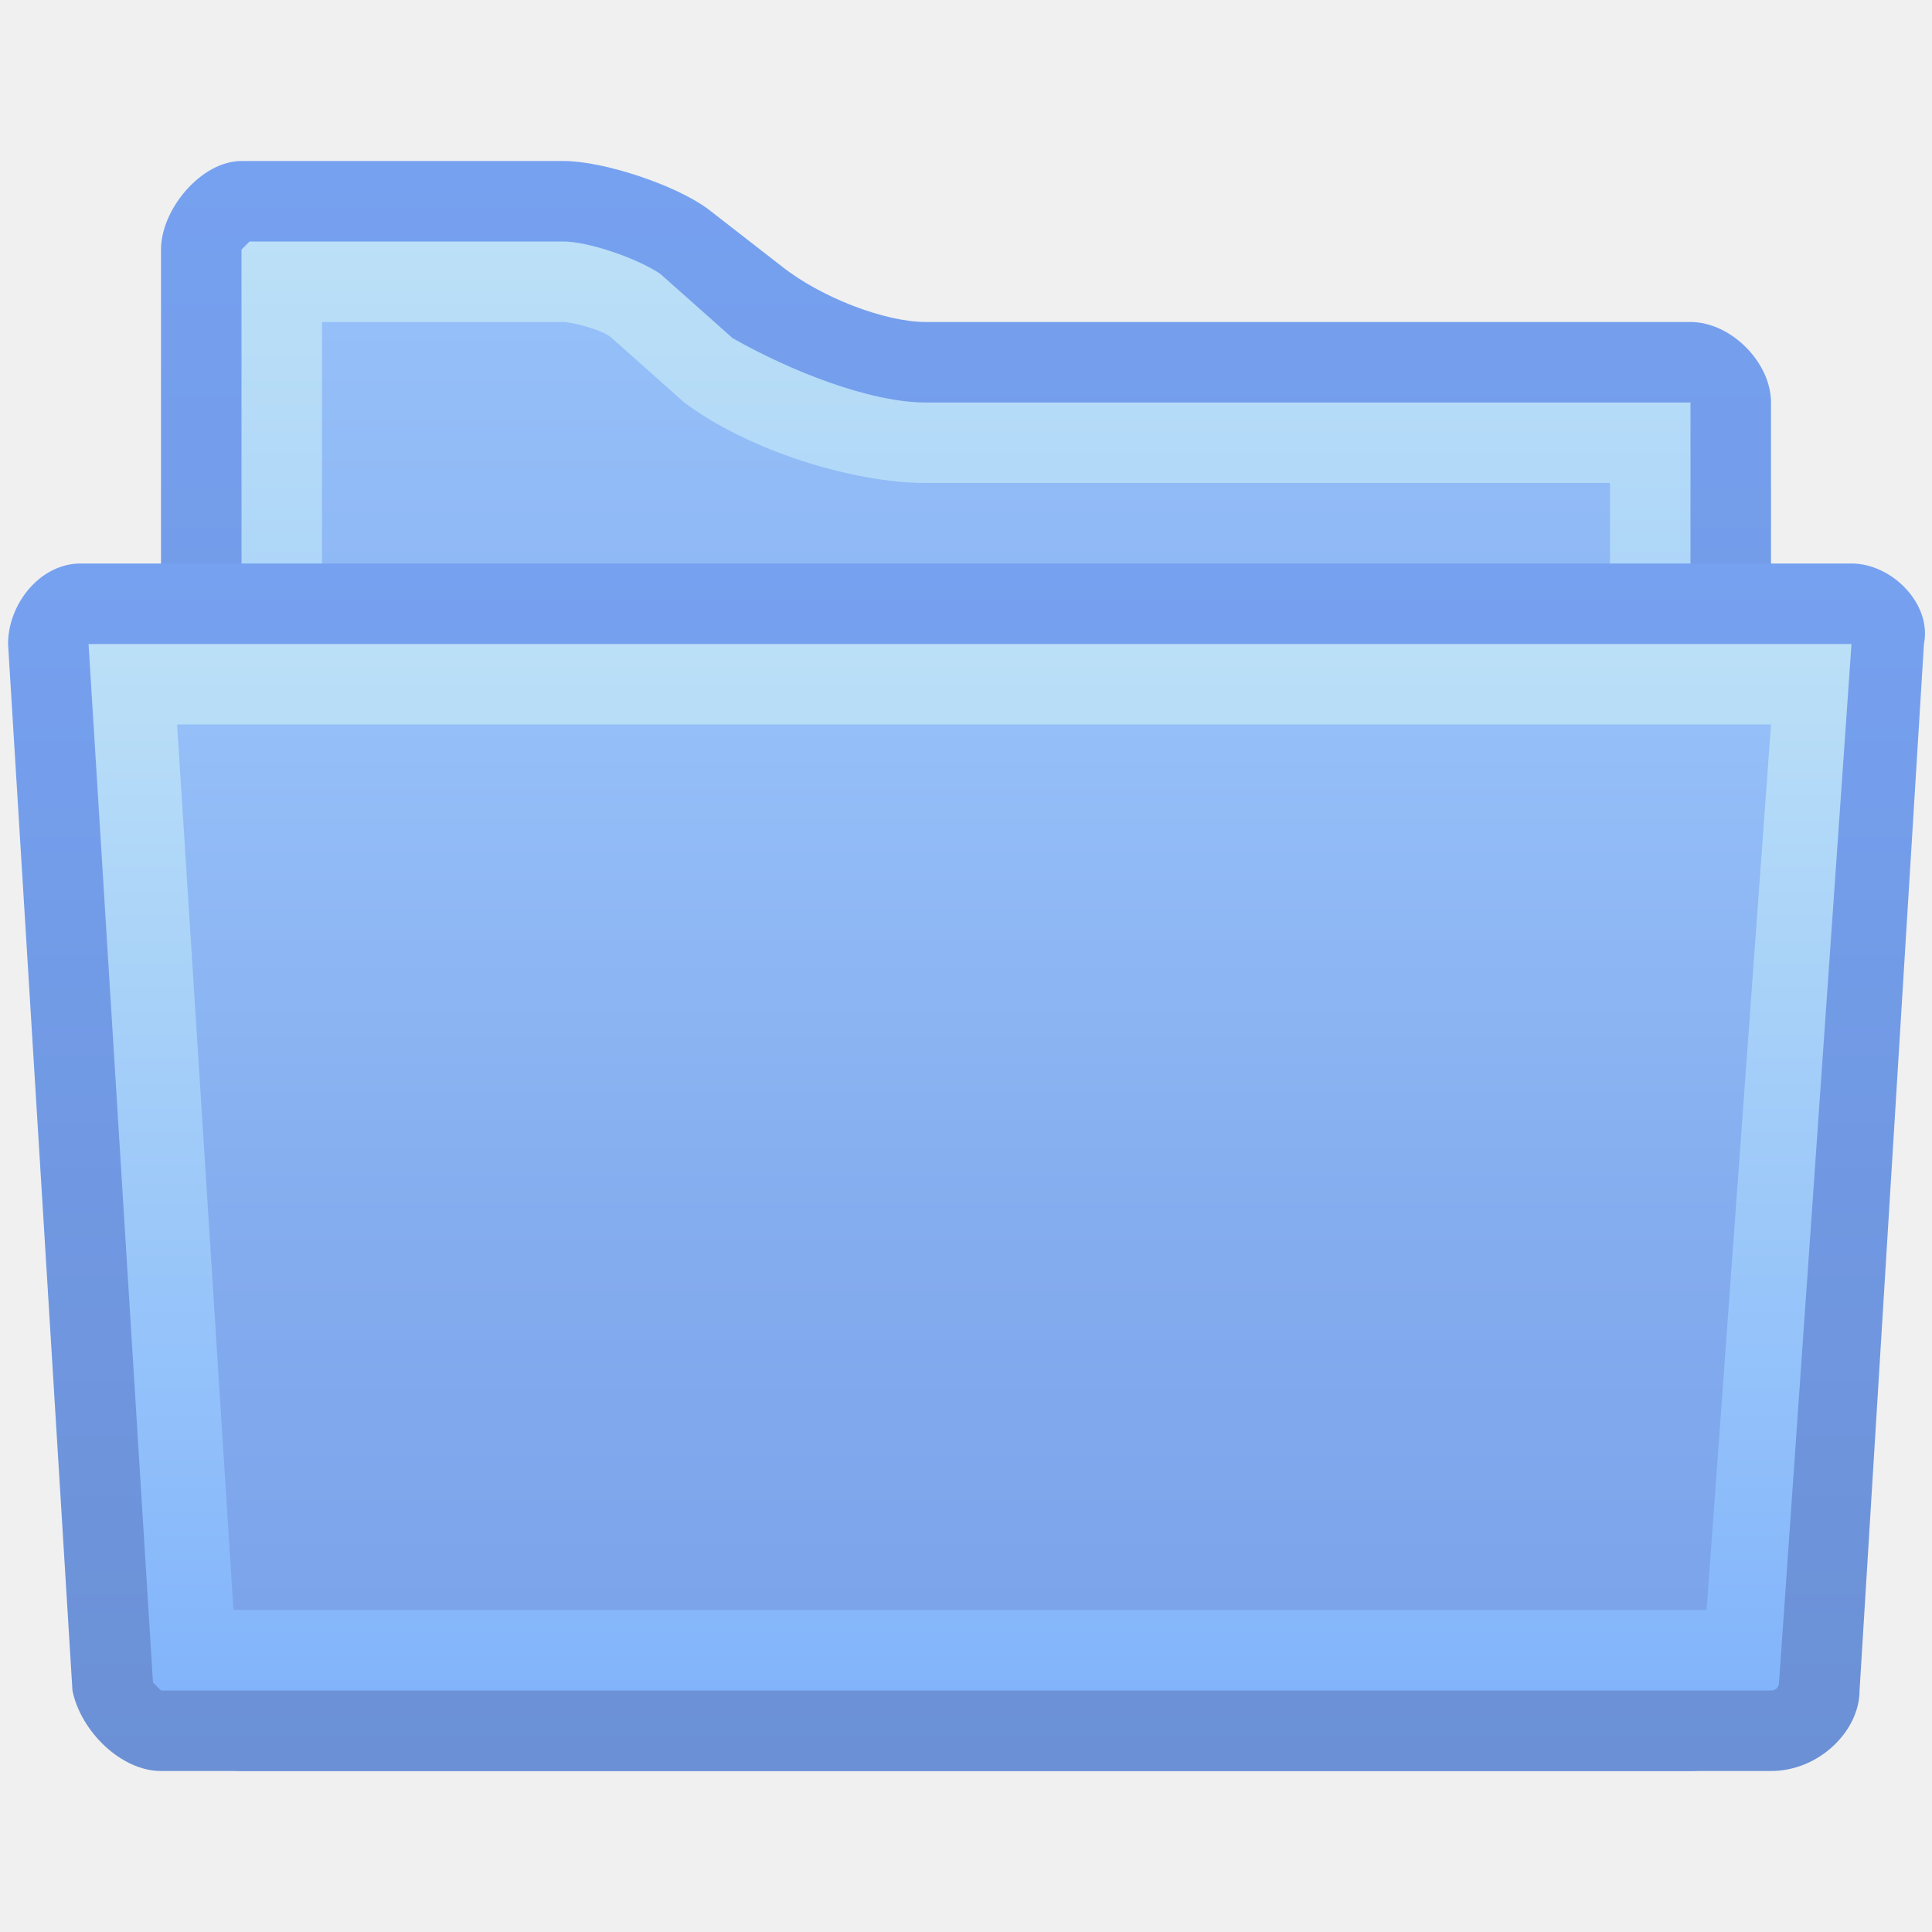
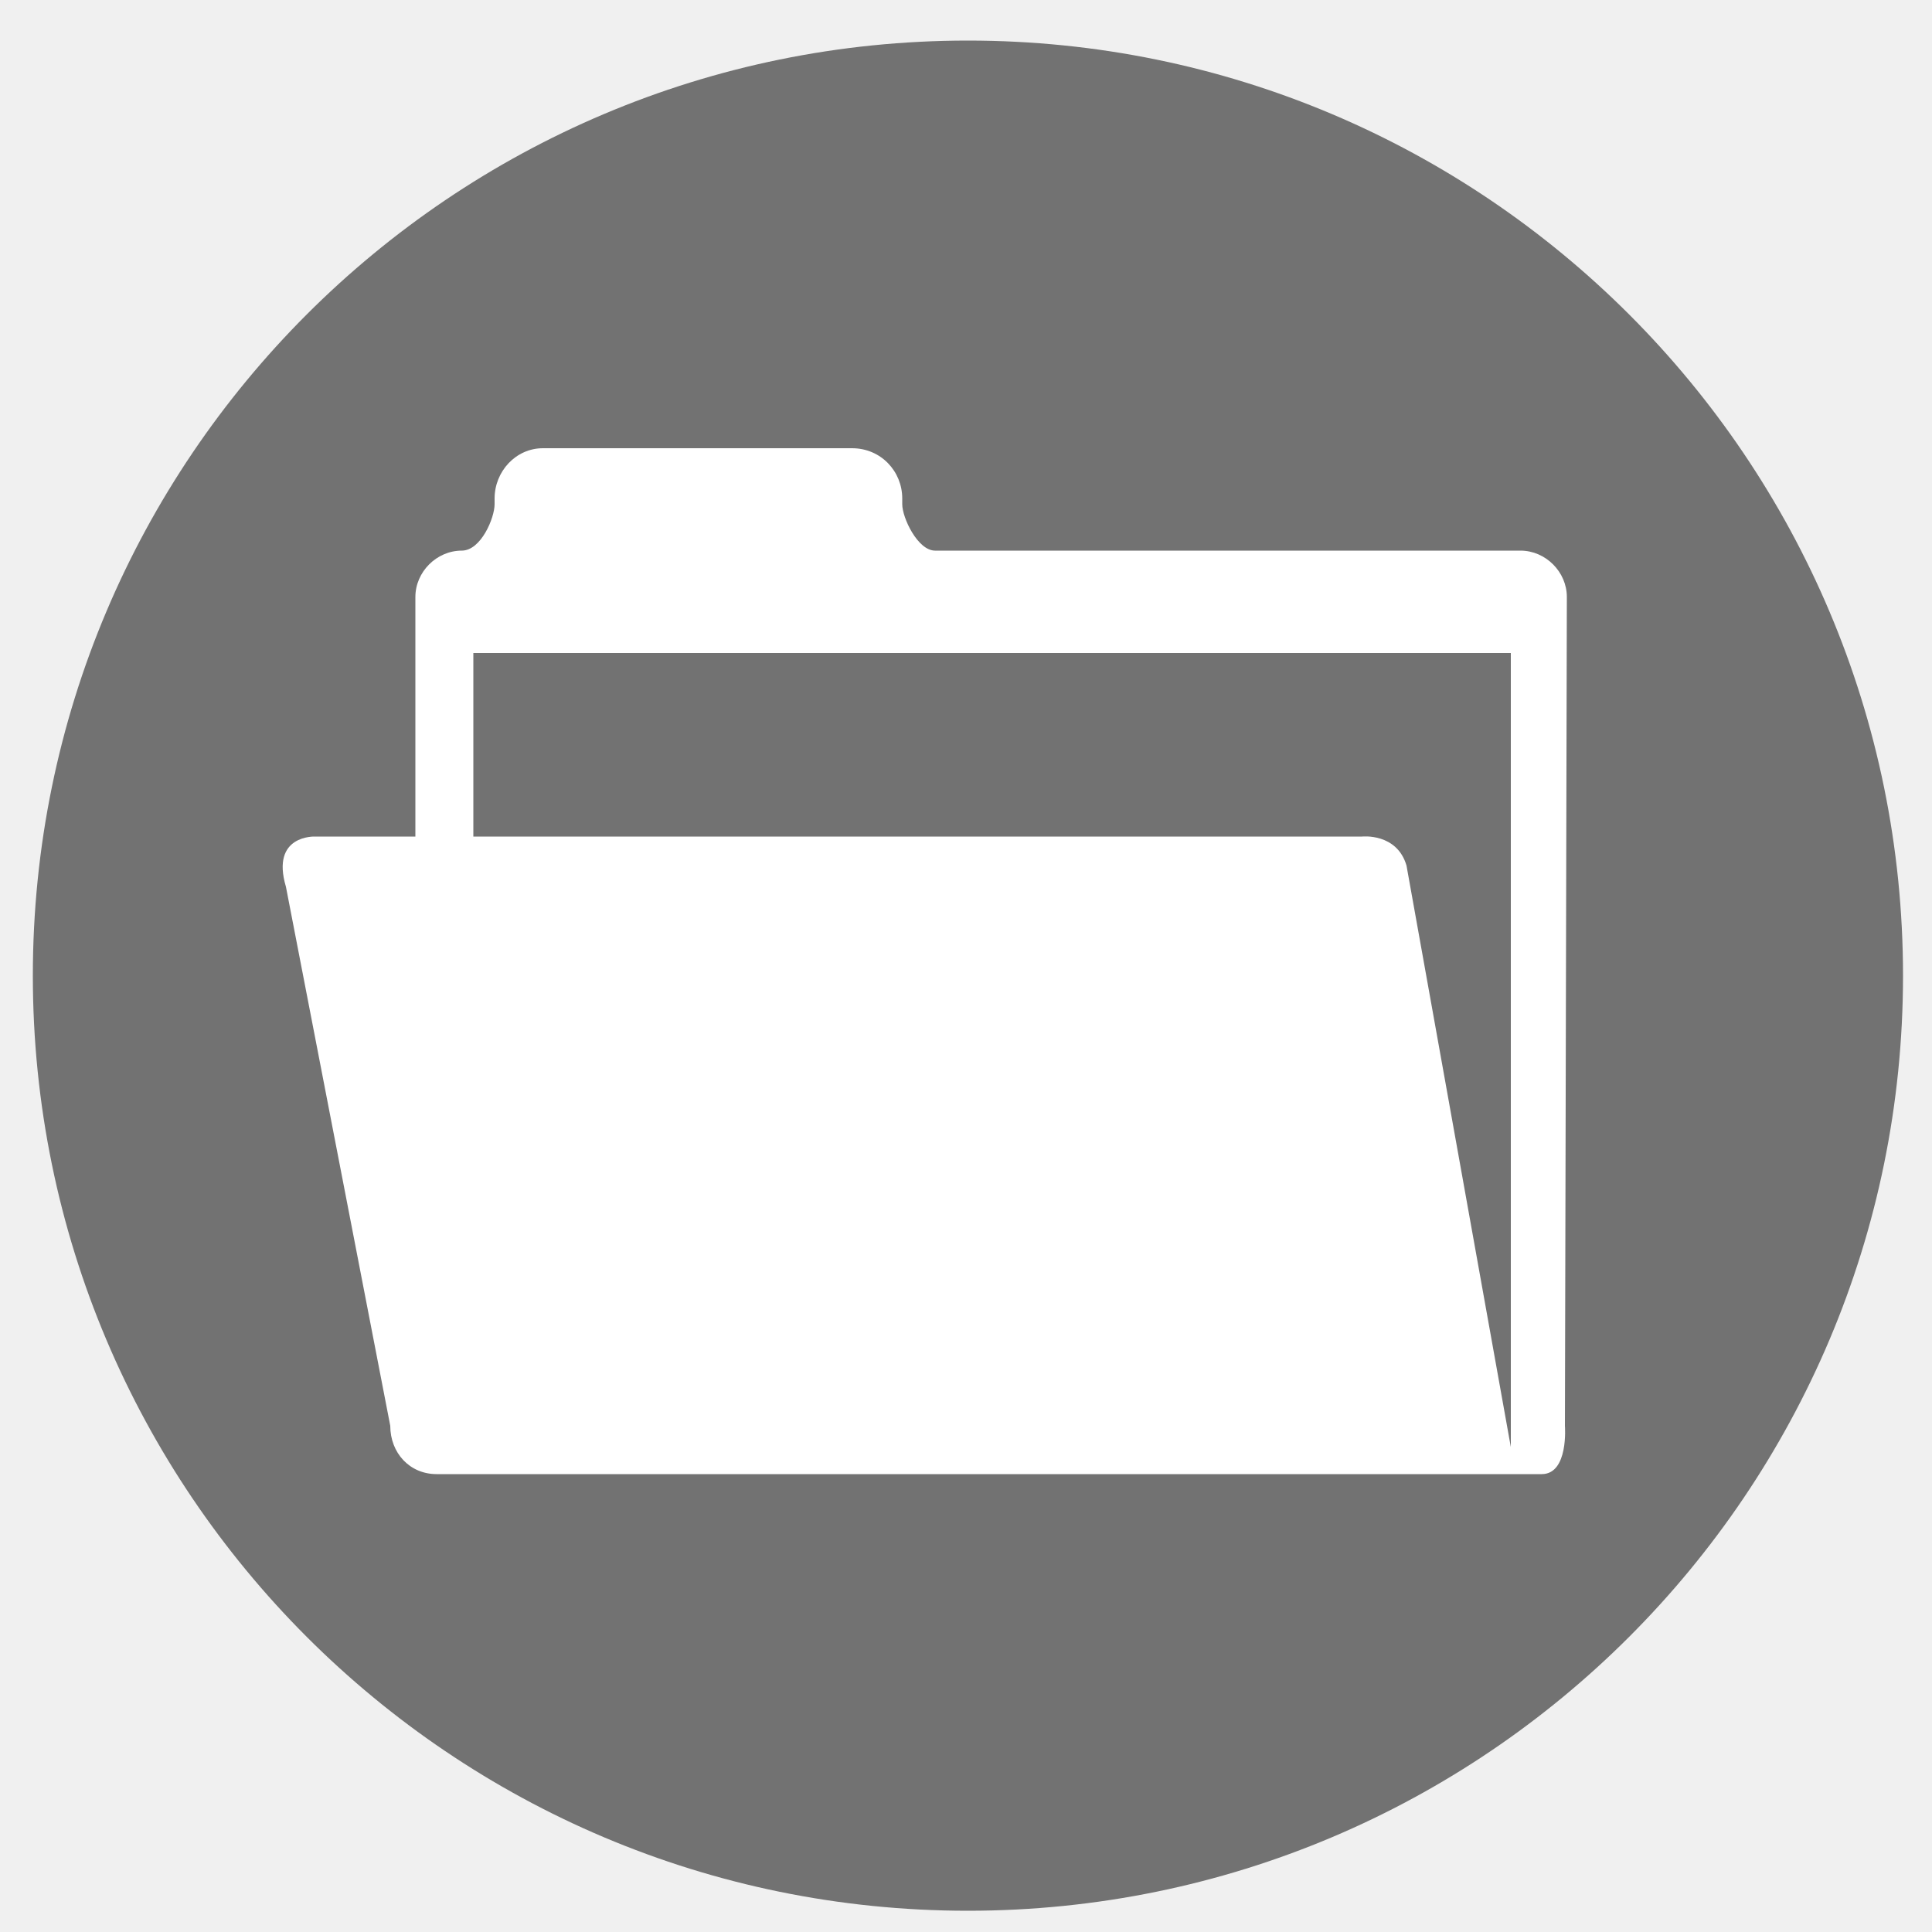
- <svg xmlns="http://www.w3.org/2000/svg" version="1.1" x="0px" y="0px" width="24px" height="24px" viewBox="-0.1 -2 24 24" style="overflow:visible;enable-background:new -0.1 -2 24 24;" xml:space="preserve" preserveAspectRatio="xMinYMid meet">
-   <defs>
- </defs>
-   <linearGradient id="SVGID_1_" gradientUnits="userSpaceOnUse" x1="11.935" y1="0" x2="11.935" y2="20">
-     <stop offset="0" style="stop-color:#76A1F0" />
-     <stop offset="1" style="stop-color:#6B90D5" />
-   </linearGradient>
-   <path style="fill:url(#SVGID_1_);" d="M21.9,19c0,0.5-0.5,1-1,1h-18c-0.5,0-1-0.5-1-1V1.1c0-0.5,0.5-1.1,1-1.1h4  c0.5,0,1.4,0.3,1.8,0.6l0.9,0.7C10.1,1.7,10.9,2,11.4,2l9.5,0c0.5,0,1,0.5,1,1V19z" />
-   <linearGradient id="SVGID_2_" gradientUnits="userSpaceOnUse" x1="11.935" y1="0.989" x2="11.935" y2="19">
-     <stop offset="0" style="stop-color:#BBE0F7" />
-     <stop offset="1" style="stop-color:#82B4FB" />
-   </linearGradient>
-   <path style="fill:url(#SVGID_2_);" d="M2.9,19V1.1C2.9,1.1,3,1,3,1l3.9,0c0.3,0,0.9,0.2,1.2,0.4L9,2.2C9.7,2.6,10.7,3,11.4,3l9.5,0  v16H2.9z" />
-   <linearGradient id="SVGID_3_" gradientUnits="userSpaceOnUse" x1="11.935" y1="1.992" x2="11.935" y2="18">
-     <stop offset="0" style="stop-color:#95BFF8" />
-     <stop offset="0.557" style="stop-color:#84ADEF" />
-     <stop offset="1" style="stop-color:#7CA4EB" />
-   </linearGradient>
-   <path style="fill:url(#SVGID_3_);" d="M3.9,18V2l3,0C7,2,7.4,2.1,7.5,2.2L8.4,3c0.8,0.6,2.1,1,3,1l8.5,0v14H3.9z" />
-   <linearGradient id="SVGID_4_" gradientUnits="userSpaceOnUse" x1="11.936" y1="5" x2="11.936" y2="20">
-     <stop offset="0" style="stop-color:#76A1F0" />
-     <stop offset="1" style="stop-color:#6B90D5" />
-   </linearGradient>
-   <path style="fill:url(#SVGID_4_);" d="M23,19c0,0.5-0.5,1-1.1,1h-20c-0.5,0-1-0.5-1.1-1L0,6c0-0.5,0.4-1,0.9-1h22c0.5,0,1,0.5,0.9,1  L23,19z" />
-   <linearGradient id="SVGID_5_" gradientUnits="userSpaceOnUse" x1="11.967" y1="5.954" x2="11.967" y2="19">
-     <stop offset="0" style="stop-color:#BBE0F7" />
-     <stop offset="1" style="stop-color:#82B4FB" />
-   </linearGradient>
-   <path style="fill:url(#SVGID_5_);" d="M1.9,19c0,0-0.1-0.1-0.1-0.1L1,6l21.9,0L22,18.9c0,0,0,0.1-0.1,0.1H1.9z" />
-   <linearGradient id="SVGID_6_" gradientUnits="userSpaceOnUse" x1="11.966" y1="6.957" x2="11.966" y2="18">
-     <stop offset="0" style="stop-color:#95BFF8" />
-     <stop offset="0.557" style="stop-color:#84ADEF" />
-     <stop offset="1" style="stop-color:#7CA4EB" />
-   </linearGradient>
-   <polygon style="fill:url(#SVGID_6_);" points="2.8,18 2.1,7 21.9,7 21.1,18 " />
+ <svg xmlns="http://www.w3.org/2000/svg" version="1.1" id="Layer_1" x="0px" y="0px" viewBox="0 0 100 100" style="enable-background:new 0 0 100 100;" xml:space="preserve">
+   <style type="text/css">
+ 	.st0{fill:#727272;}
+ 	.st1{fill:#FFFFFF;}
+ </style>
+   <circle class="st0" cx="50.1" cy="50.5" r="48.4" />
+   <g>
+     <g>
+       <g>
+         <path class="st1" d="M81.1,30.9c0-1.3-1.1-2.4-2.4-2.4H48.4c-0.9,0-1.7-1.7-1.7-2.4v-0.3c0-1.4-1.1-2.6-2.6-2.6h-16     c-1.4,0-2.5,1.2-2.5,2.6v0.3c0,0.7-0.7,2.4-1.7,2.4l0,0c-1.3,0-2.4,1.1-2.4,2.4v12.4h-5.2c0,0-2.3-0.1-1.5,2.6l5.4,27.9     c0,1.4,1,2.5,2.4,2.5h57.2c1.4,0,1.2-2.5,1.2-2.5L81.1,30.9z M78.2,46.9L78.2,46.9v28l-5.4-30.1c-0.5-1.7-2.3-1.5-2.3-1.5h-46     v-9.5h53.7V46.9z" />
+       </g>
+     </g>
+   </g>
</svg>
